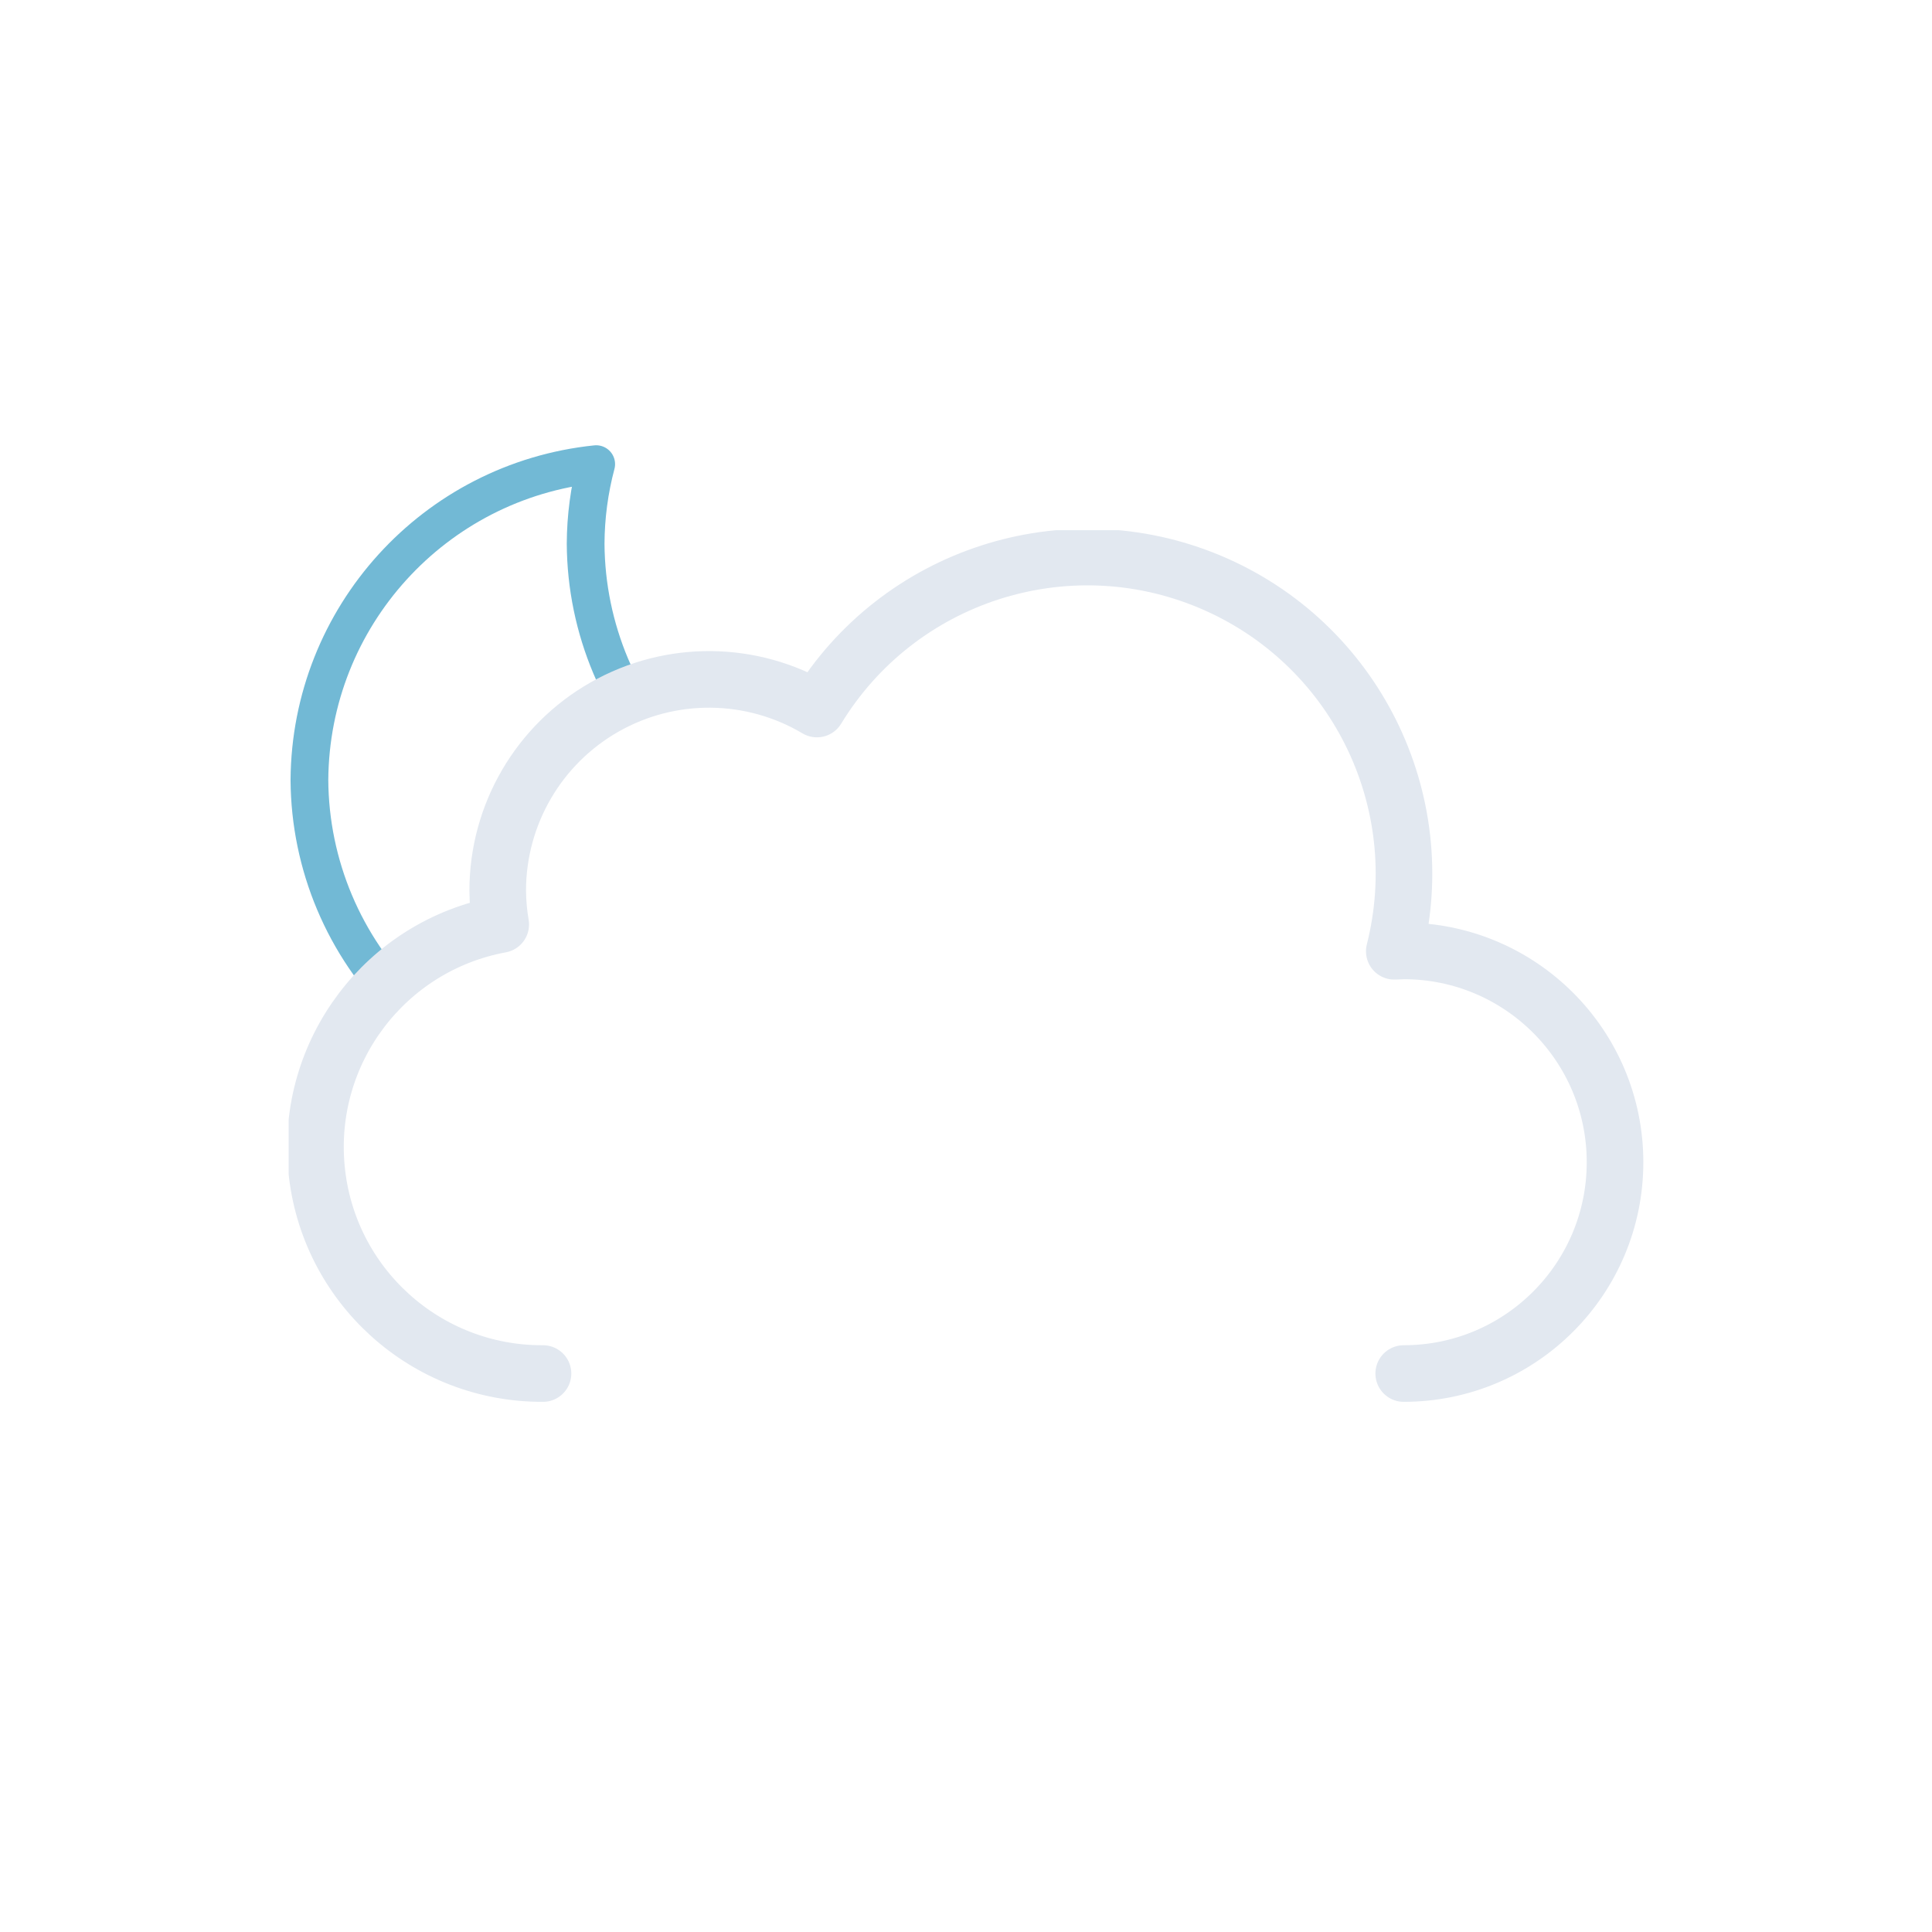
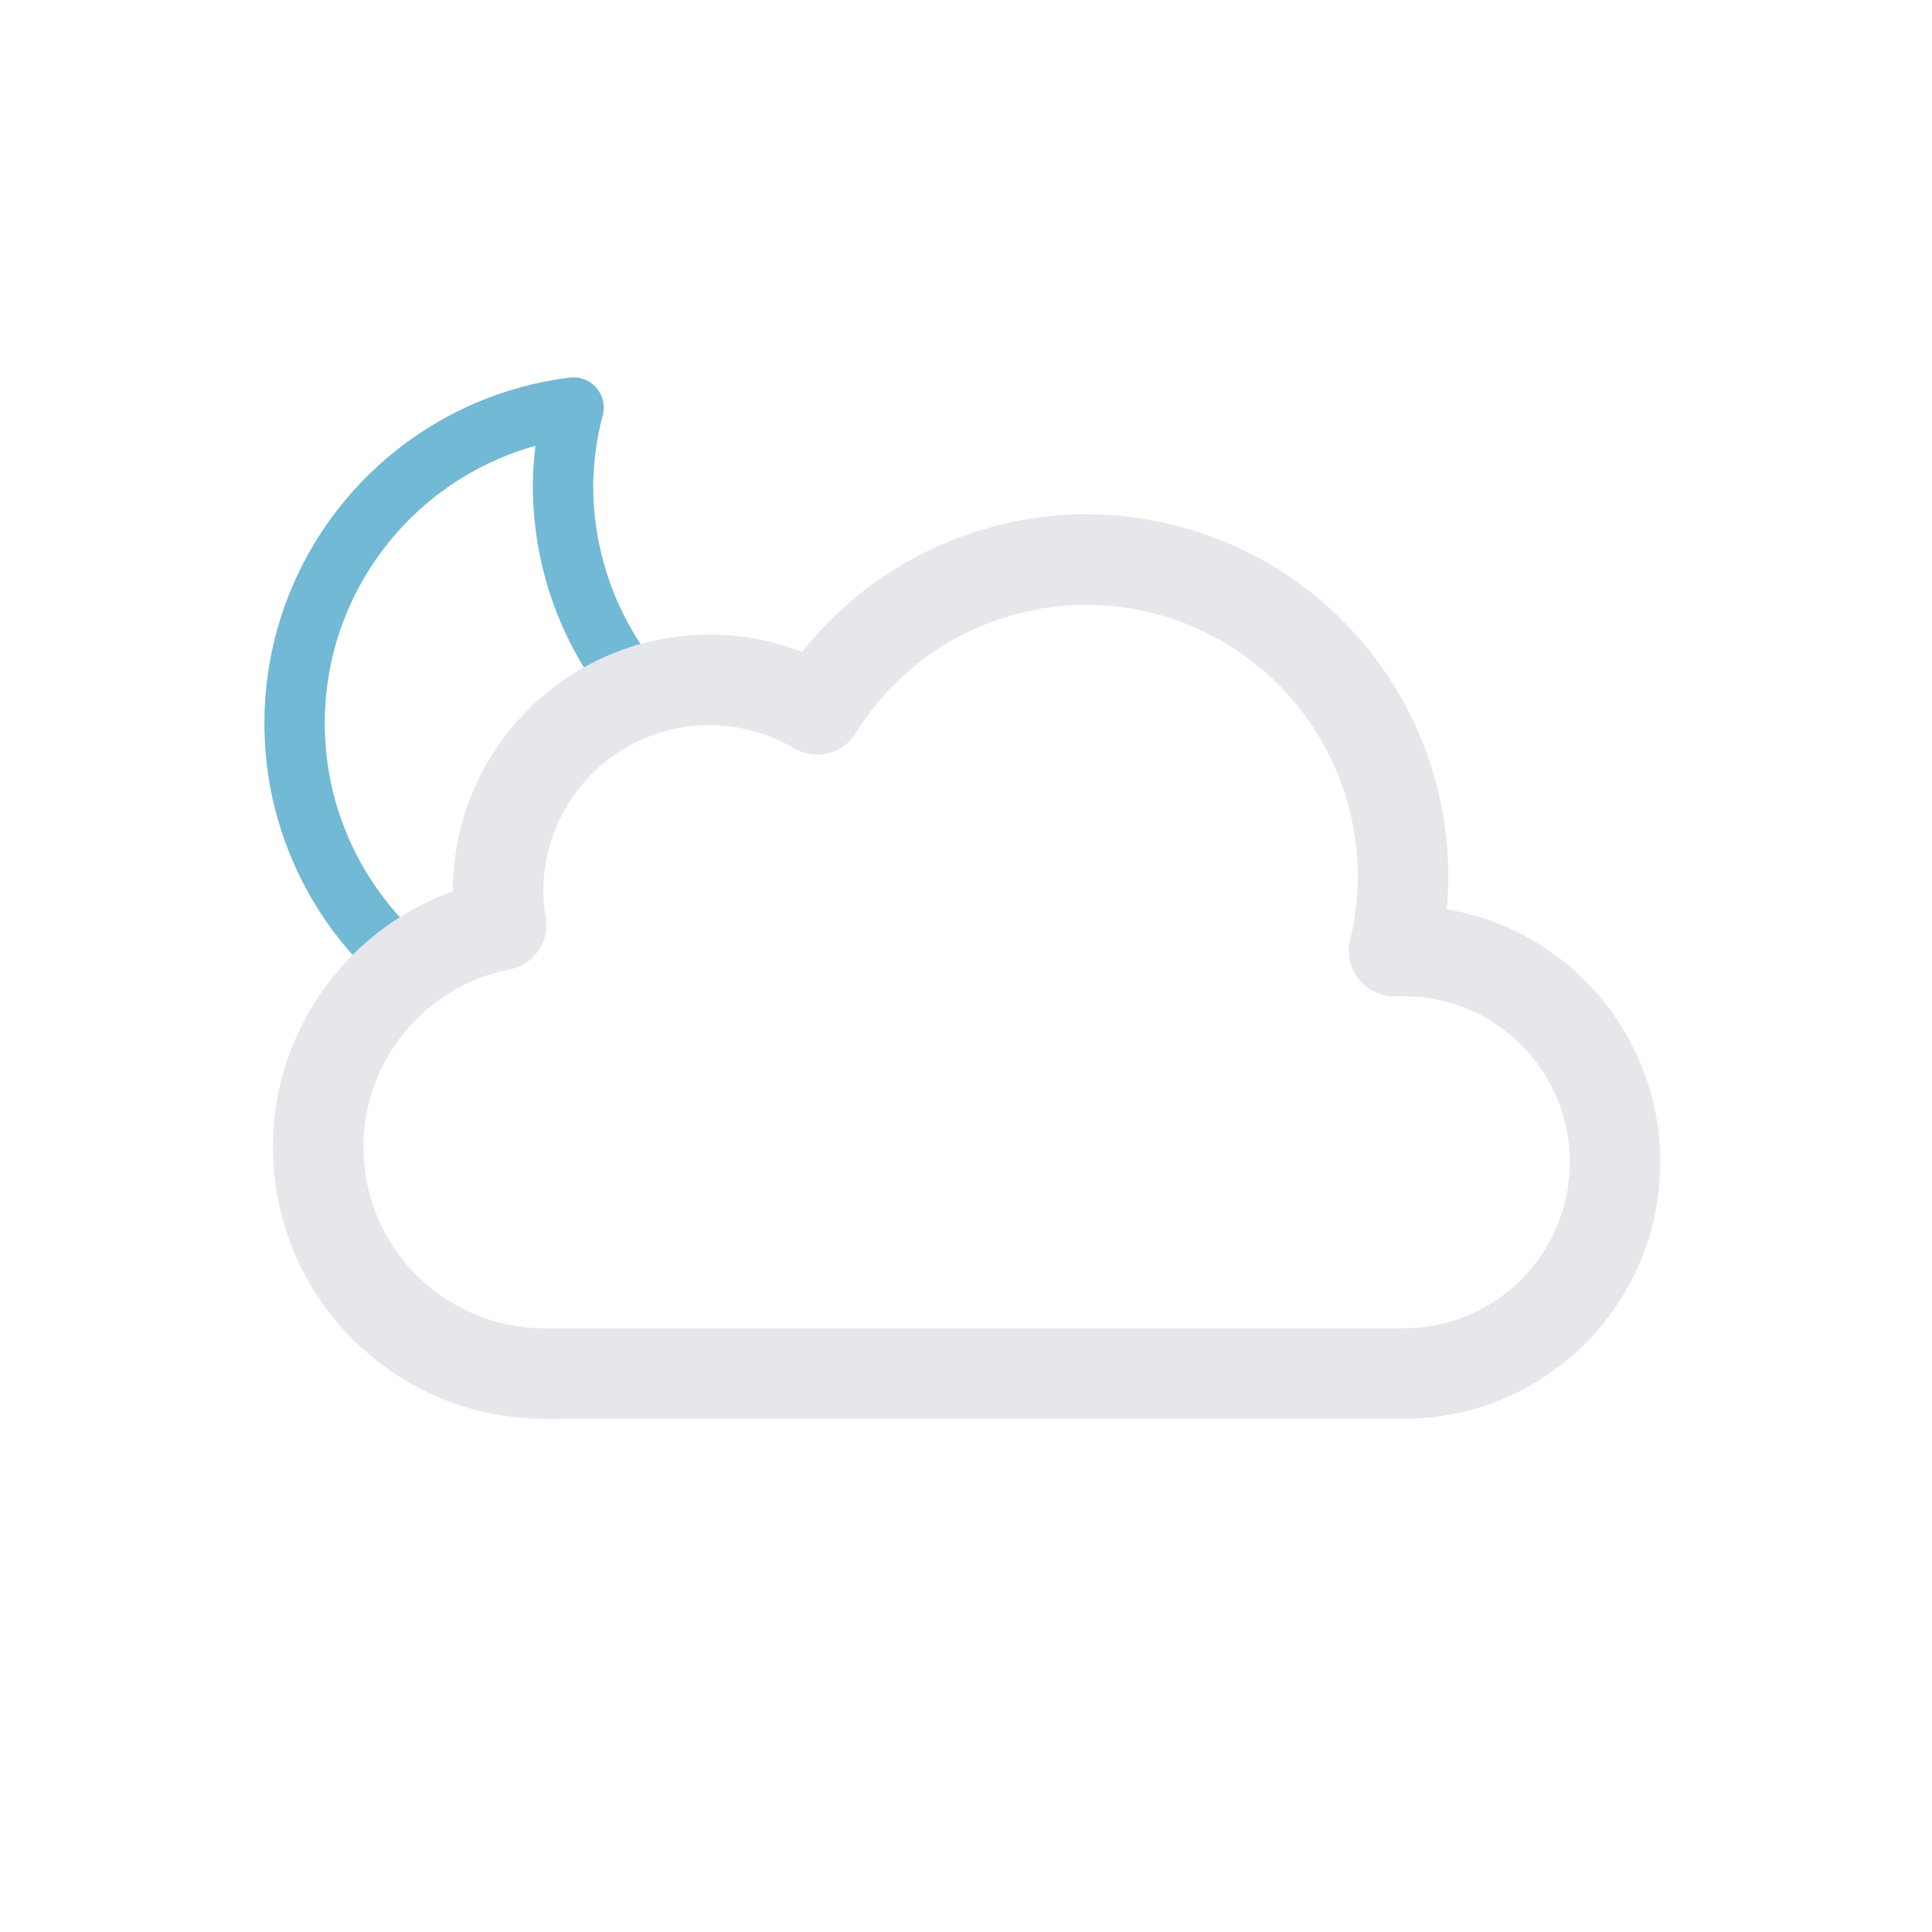
- <svg xmlns="http://www.w3.org/2000/svg" width="256" height="256" viewBox="0 0 512 512">
+ <svg xmlns="http://www.w3.org/2000/svg" viewBox="0 0 64 64">
  <defs>
-     <symbol id="SVGv7LOabUk" viewBox="0 0 178 178">
-       <path fill="none" stroke="#72b9d5" stroke-linecap="round" stroke-linejoin="round" stroke-width="10" d="M163.6 110.4a84.8 84.8 0 0 1-85.4-84.3A83.3 83.3 0 0 1 81 5A84.7 84.7 0 0 0 5 88.7A84.8 84.8 0 0 0 90.4 173a85.2 85.2 0 0 0 82.6-63.1a88 88 0 0 1-9.4.5Z" />
-     </symbol>
-     <symbol id="SVGywfqvcxz" viewBox="0 0 359 231">
-       <path fill="none" stroke="#e2e8f0" stroke-linecap="round" stroke-linejoin="round" stroke-width="15" d="M295.5 223.5a56 56 0 0 0 0-112l-2.5.1a83.9 83.9 0 0 0-153-64.2a56 56 0 0 0-84.6 48.1a56.6 56.6 0 0 0 .8 9a60 60 0 0 0 11.2 119" />
-     </symbol>
-     <symbol id="SVG0xd0peNp" viewBox="0 0 435.5 371.5">
-       <g clip-path="url(#SVGdlvDMcpl)">
-         <use width="178" height="178" href="#SVGv7LOabUk" transform="translate(77 118)">
-           <animateTransform additive="sum" attributeName="transform" dur="6s" repeatCount="indefinite" type="rotate" values="-15 86 86; 9 86 86; -15 86 86" />
-         </use>
-       </g>
-       <use width="359" height="231" href="#SVGywfqvcxz" transform="translate(76.5 140.5)" />
-     </symbol>
-     <clipPath id="SVGdlvDMcpl">
-       <path fill="none" d="M288 148a83.8 83.8 0 0 0-71.4 40a56 56 0 0 0-84.6 48a56.6 56.6 0 0 0 .8 9A60 60 0 0 0 84 304H0V0h288Z" />
+     <clipPath id="a">
+       <path fill="none" d="M12 35l-5.28-4.21-2-6 1-7 4-5 5-3h6l5 1 3 3L33 20l-6 4h-6l-3 3v4l-4 2-2 2z" />
    </clipPath>
  </defs>
-   <use width="435.5" height="371.5" href="#SVG0xd0peNp" />
+   <g clip-path="url(#a)">
+     <g>
+       <path fill="none" stroke="#72b9d5" stroke-linecap="round" stroke-linejoin="round" stroke-width="2" d="M29.33 26.68a10.61 10.61 0 01-10.68-10.54A10.5 10.5 0 0119 13.5a10.54 10.54 0 1011.5 13.11 11.48 11.48 0 01-1.17.07z" />
+       <animateTransform attributeName="transform" dur="10s" repeatCount="indefinite" type="rotate" values="-10 19.22 24.293;10 19.22 24.293;-10 19.22 24.293" />
+     </g>
+   </g>
+   <path fill="none" stroke="#e5e7eb" stroke-linejoin="round" stroke-width="3" d="M46.5 31.5h-.32a10.49 10.49 0 00-19.11-8 7 7 0 00-10.57 6 7.21 7.21 0 00.1 1.14A7.5 7.5 0 0018 45.5a4.19 4.19 0 00.5 0v0h28a7 7 0 000-14z" />
</svg>
